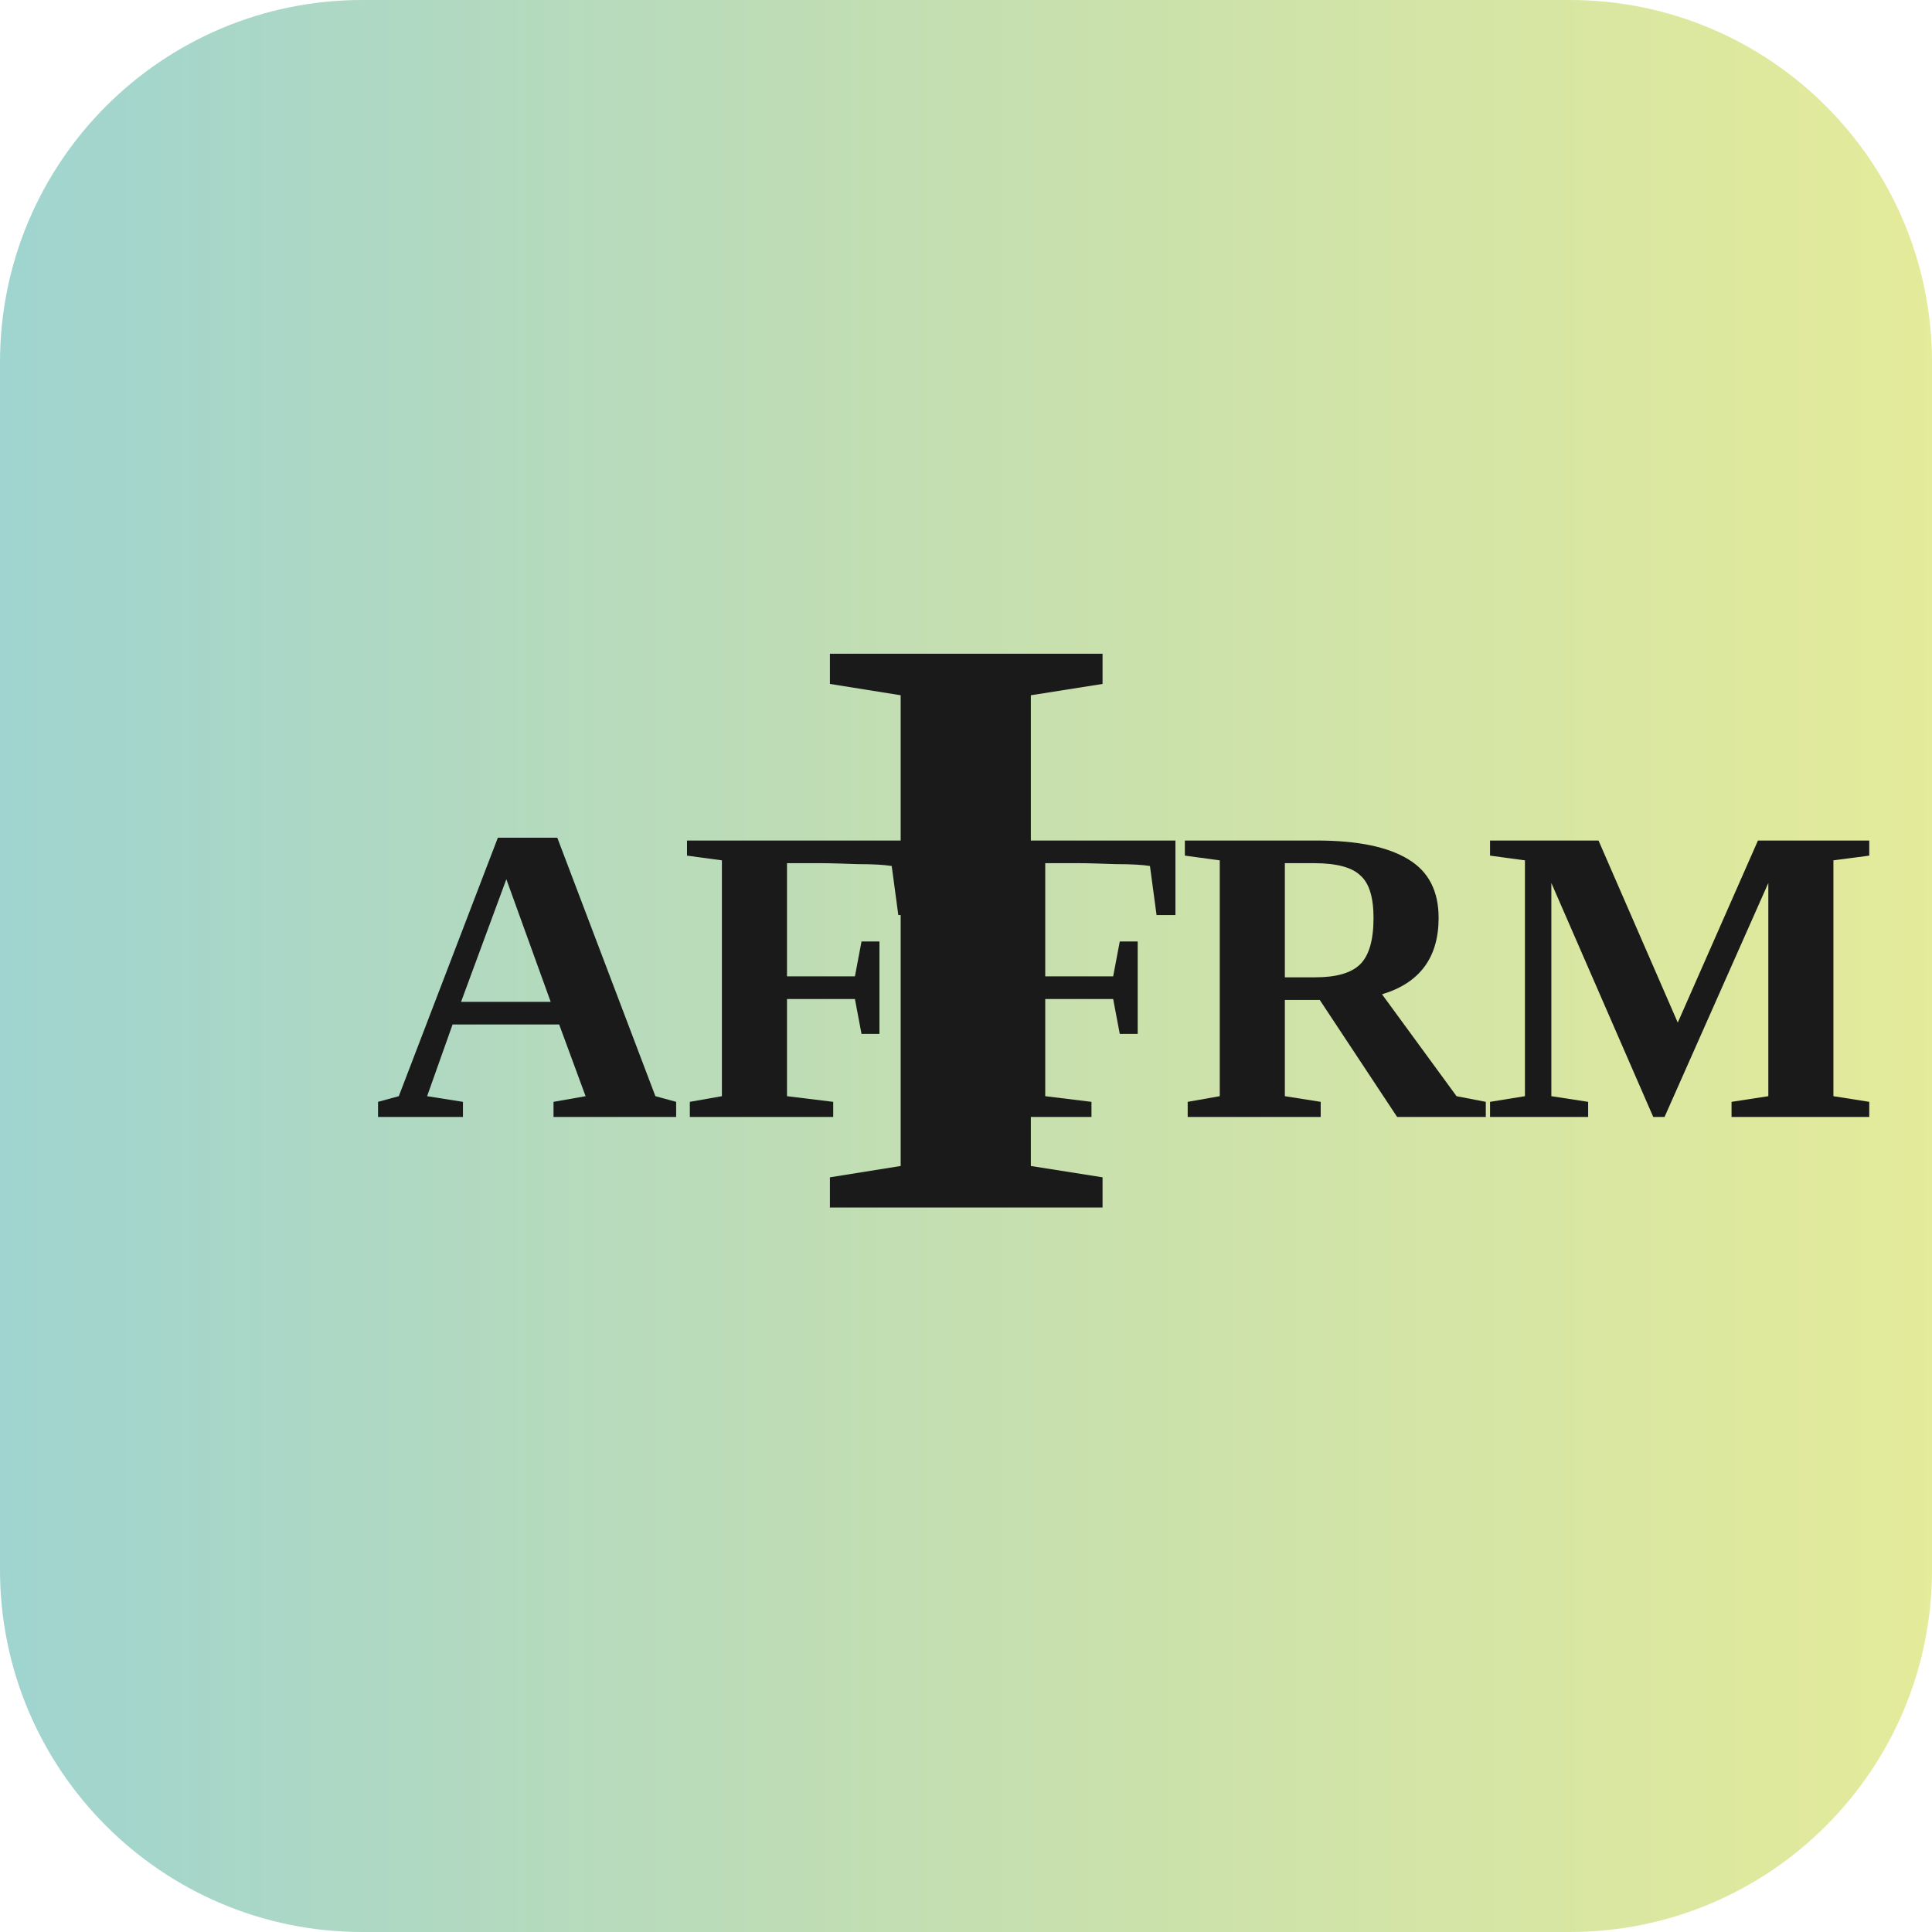
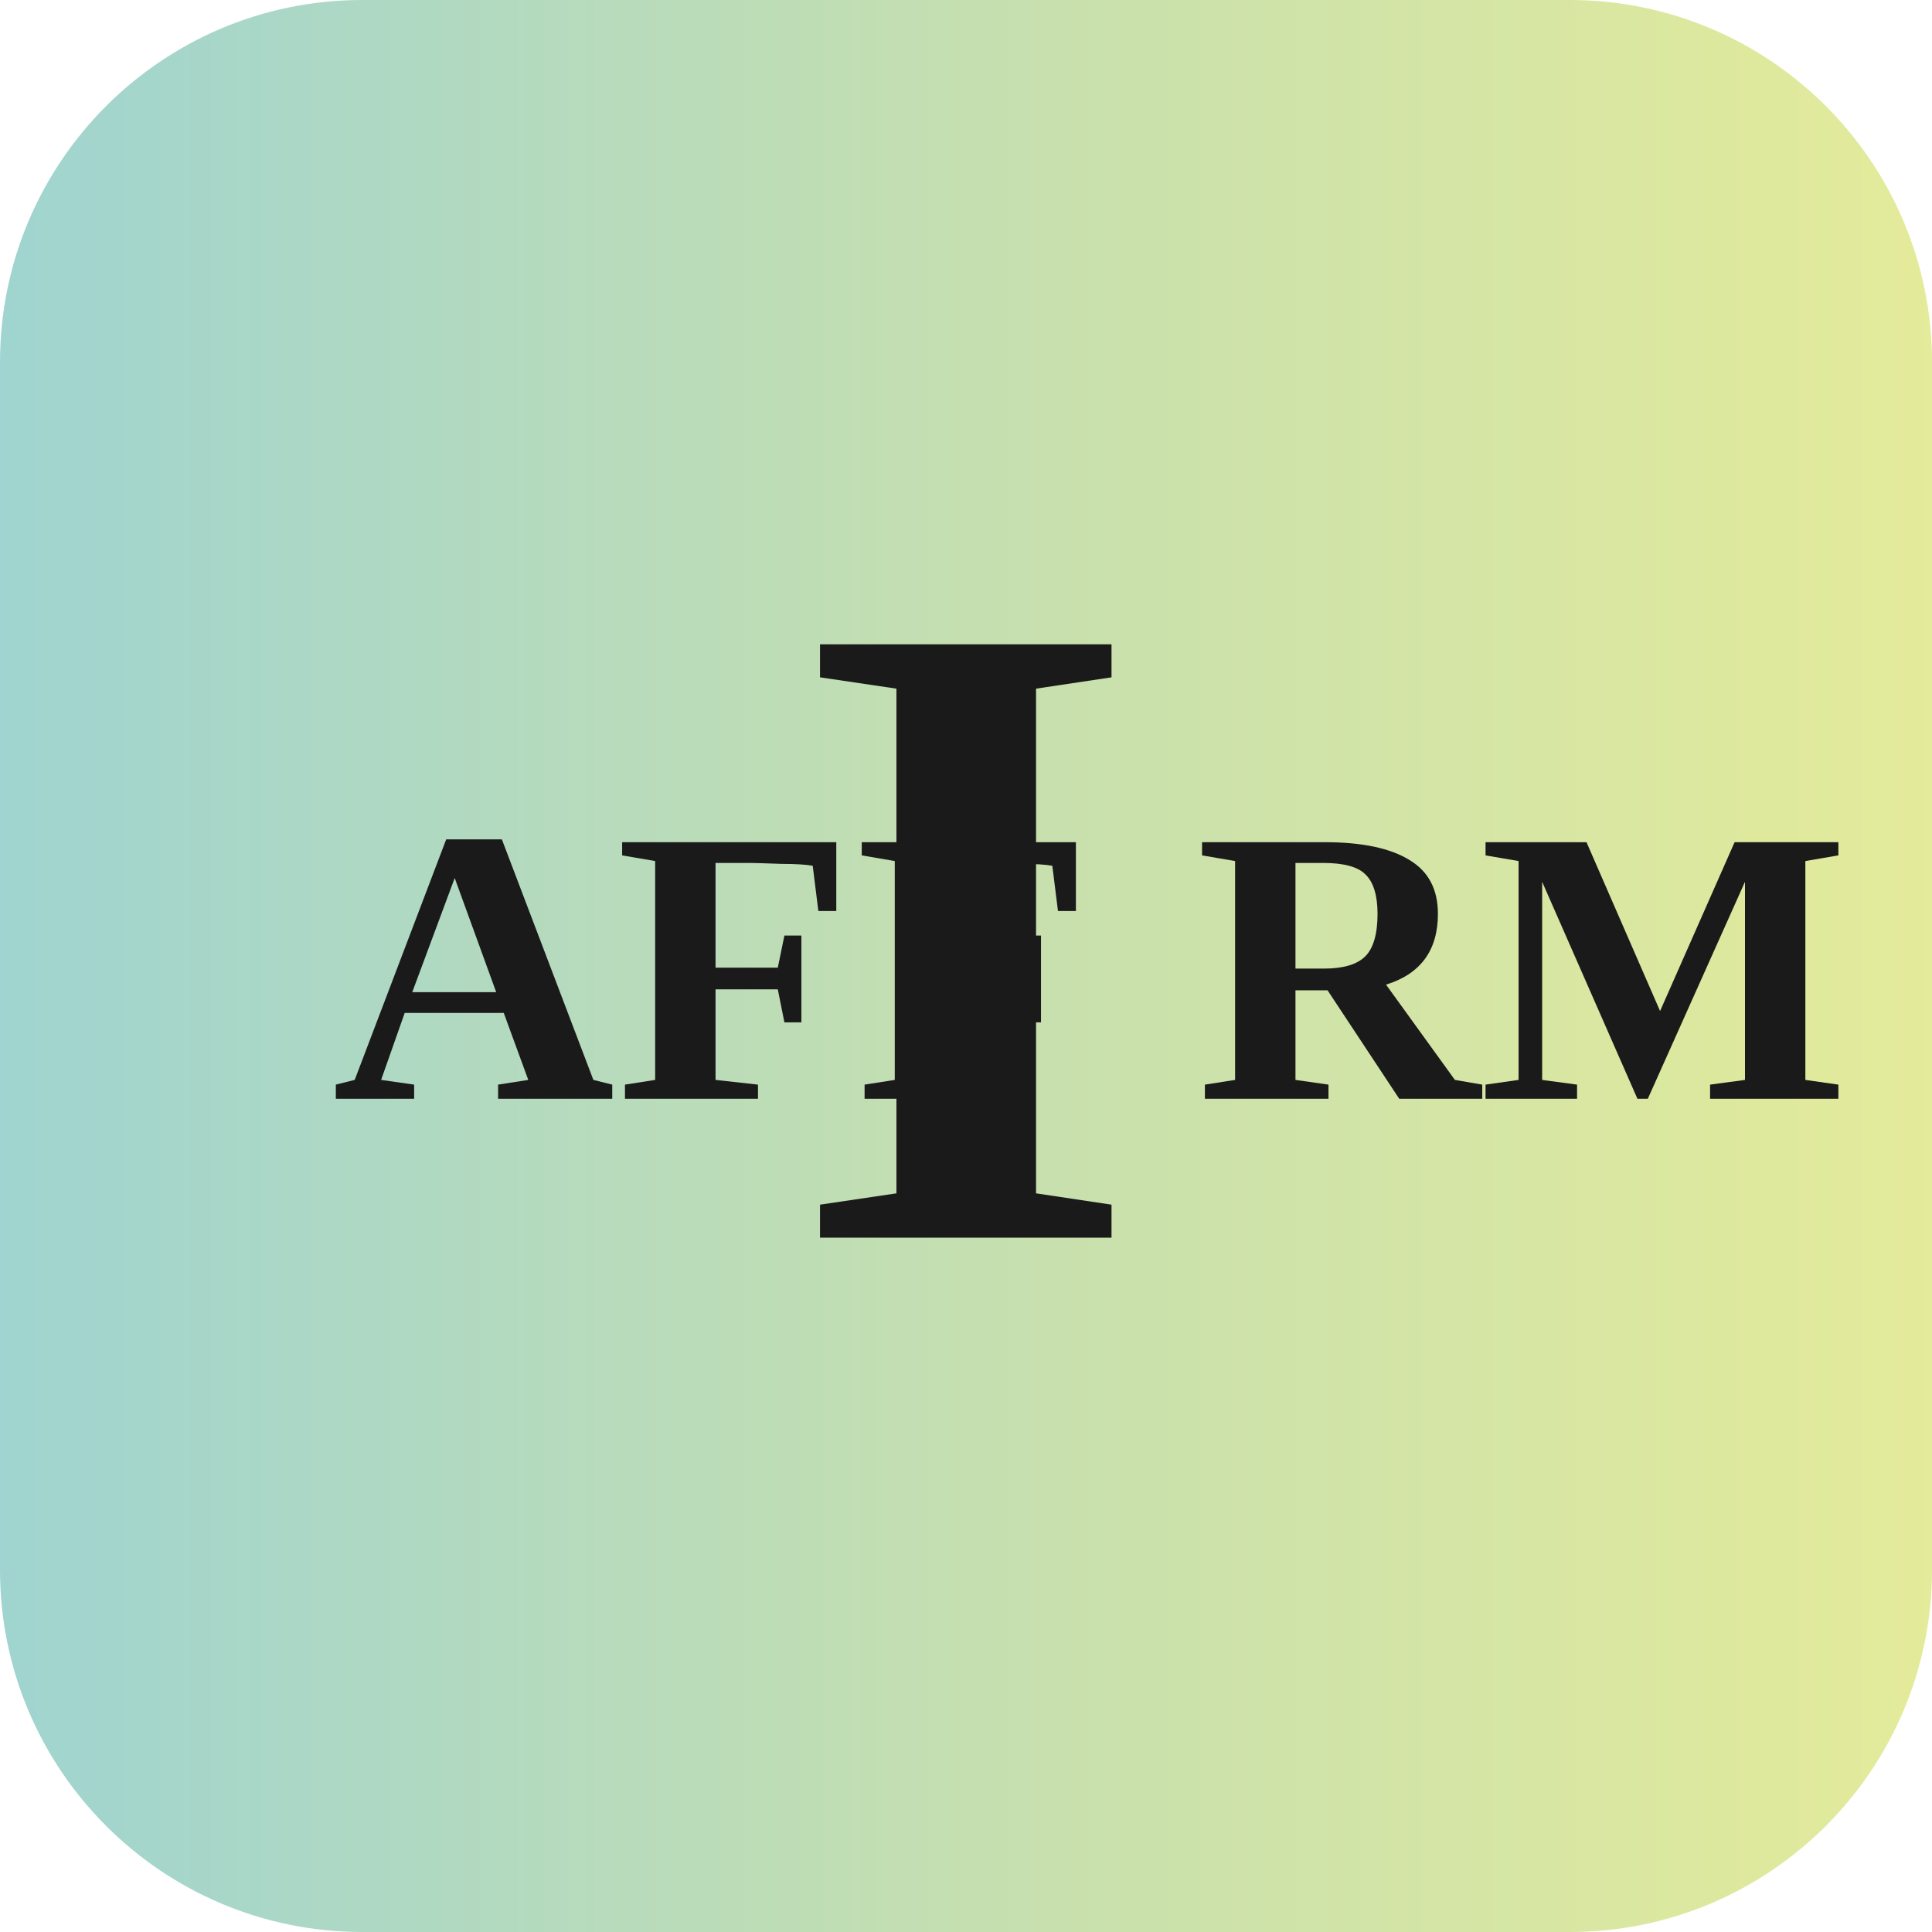
<svg xmlns="http://www.w3.org/2000/svg" viewBox="0 0 32 32" fill="none">
  <defs>
    <linearGradient id="g" x1="0%" y1="0%" x2="100%" y2="0%">
      <stop offset="0%" stop-color="#9fd4d0" />
      <stop offset="50%" stop-color="#c5dfb0" />
      <stop offset="100%" stop-color="#e4eb9a" />
    </linearGradient>
  </defs>
  <rect width="32" height="32" rx="6" fill="url(#g)" />
-   <text x="6.2" y="18.5" font-family="Georgia, 'Times New Roman', serif" font-size="7" font-weight="600" fill="#1a1a1a">AFF</text>
-   <text x="16" y="20" text-anchor="middle" font-family="Georgia, 'Times New Roman', serif" font-size="14" font-weight="600" fill="#1a1a1a">I</text>
-   <text x="19.5" y="18.5" font-family="Georgia, 'Times New Roman', serif" font-size="7" font-weight="600" fill="#1a1a1a">RM</text>
+   <text x="5.5" y="18.2" font-family="Georgia, 'Times New Roman', serif" font-size="6.5" font-weight="600" fill="#1a1a1a">AFF</text>
+   <text x="16" y="20.5" text-anchor="middle" font-family="Georgia, 'Times New Roman', serif" font-size="15" font-weight="600" fill="#1a1a1a">I</text>
+   <text x="19.8" y="18.2" font-family="Georgia, 'Times New Roman', serif" font-size="6.5" font-weight="600" fill="#1a1a1a">RM</text>
</svg>
